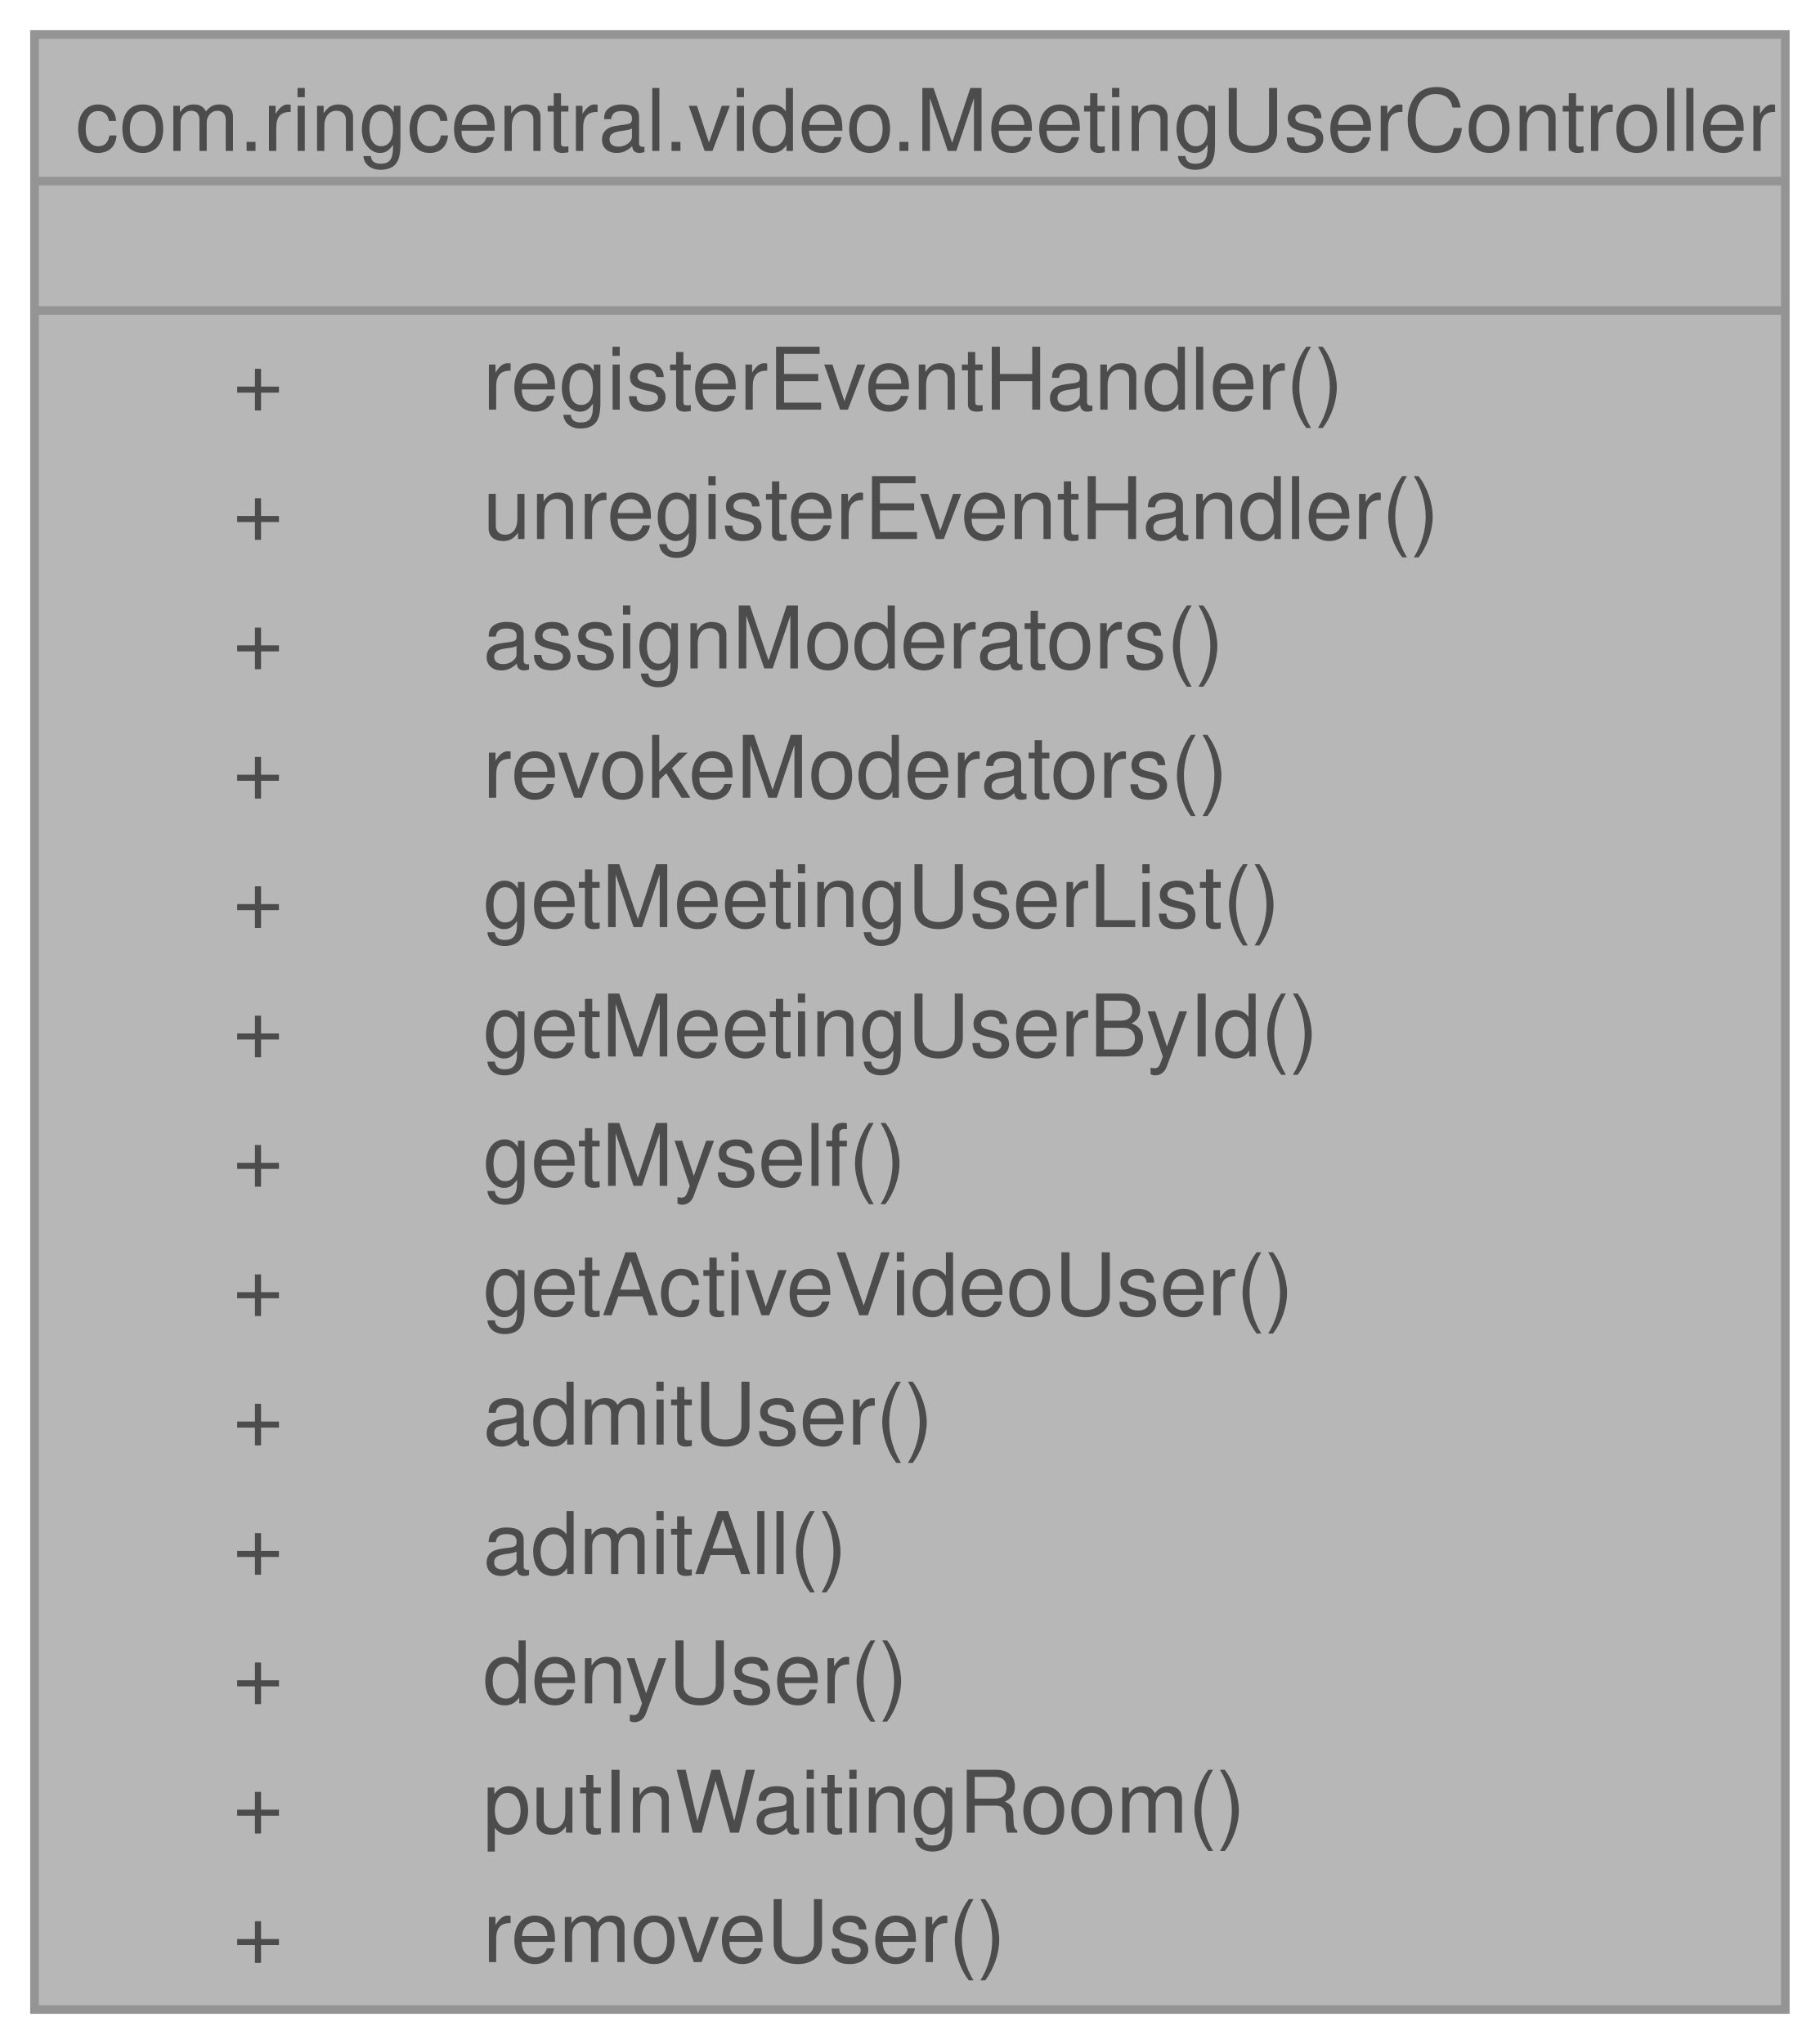
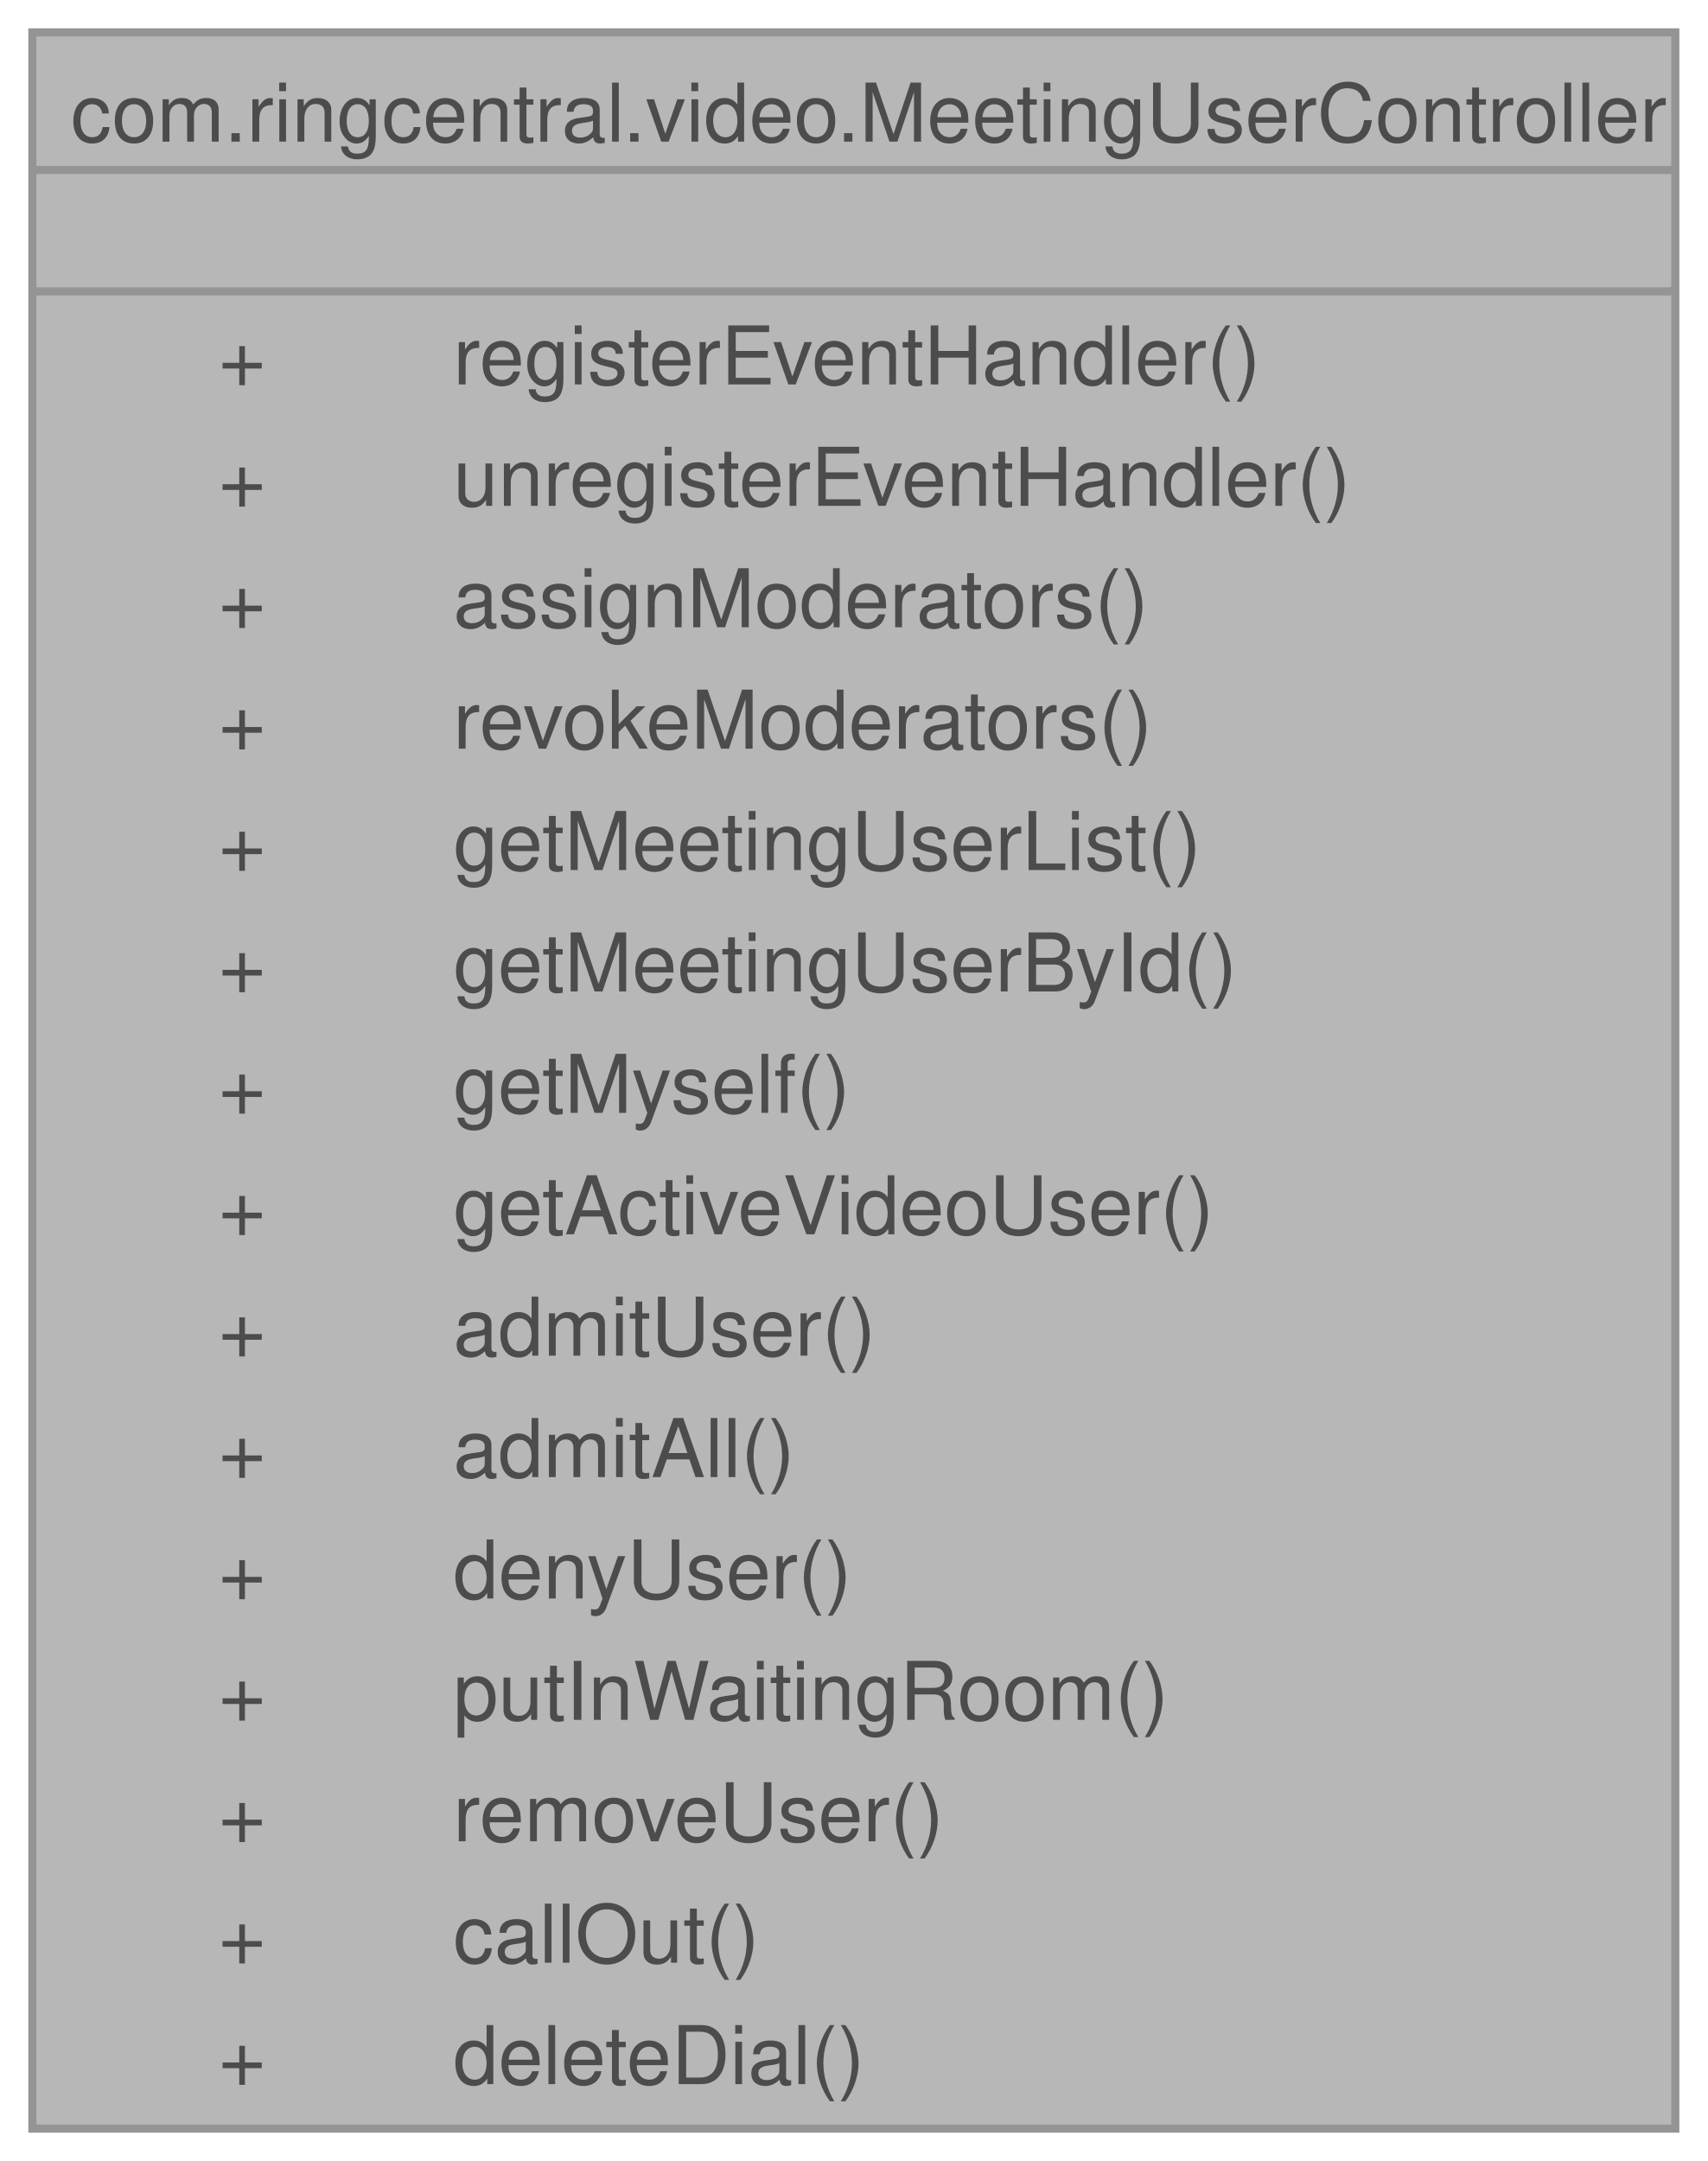
- <svg xmlns="http://www.w3.org/2000/svg" xmlns:xlink="http://www.w3.org/1999/xlink" width="211pt" height="237pt" viewBox="0.00 0.00 211.00 237.00">
+ <svg xmlns="http://www.w3.org/2000/svg" xmlns:xlink="http://www.w3.org/1999/xlink" width="211pt" height="267pt" viewBox="0.00 0.00 211.00 267.00">
  <svg id="main" version="1.1" xml:space="preserve">
    <style type="text/css">
.node, .edge {opacity: 0.7;}
.node.selected, .edge.selected {opacity: 1;}
.edge:hover path { stroke: red; }
.edge:hover polygon { stroke: red; fill: red; }
</style>
    <svg id="graph" class="graph">
-       <g id="graph0" class="graph" transform="scale(1 1) rotate(0) translate(4 233)">
+       <g id="graph0" class="graph" transform="scale(1 1) rotate(0) translate(4 263)">
        <g id="Node000001" class="node">
          <g id="a_Node000001">
            <a xlink:title=" ">
-               <polygon fill="#999999" stroke="none" points="203,-229 0,-229 0,0 203,0 203,-229" />
-               <text text-anchor="start" x="4.75" y="-215.5" font-family="Helvetica,sans-Serif" font-size="10.00">com.ringcentral.video.MeetingUserController</text>
-               <text text-anchor="start" x="100" y="-200.5" font-family="Helvetica,sans-Serif" font-size="10.00"> </text>
+               <polygon fill="#999999" stroke="none" points="203,-259 0,-259 0,0 203,0 203,-259" />
+               <text text-anchor="start" x="4.75" y="-245.5" font-family="Helvetica,sans-Serif" font-size="10.00">com.ringcentral.video.MeetingUserController</text>
+               <text text-anchor="start" x="100" y="-230.5" font-family="Helvetica,sans-Serif" font-size="10.00"> </text>
+               <text text-anchor="start" x="23" y="-215.5" font-family="Helvetica,sans-Serif" font-size="10.00">+</text>
+               <text text-anchor="start" x="52" y="-215.5" font-family="Helvetica,sans-Serif" font-size="10.00">registerEventHandler()</text>
+               <text text-anchor="start" x="23" y="-200.5" font-family="Helvetica,sans-Serif" font-size="10.00">+</text>
+               <text text-anchor="start" x="52" y="-200.5" font-family="Helvetica,sans-Serif" font-size="10.00">unregisterEventHandler()</text>
              <text text-anchor="start" x="23" y="-185.5" font-family="Helvetica,sans-Serif" font-size="10.00">+</text>
-               <text text-anchor="start" x="52" y="-185.5" font-family="Helvetica,sans-Serif" font-size="10.00">registerEventHandler()</text>
+               <text text-anchor="start" x="52" y="-185.5" font-family="Helvetica,sans-Serif" font-size="10.00">assignModerators()</text>
              <text text-anchor="start" x="23" y="-170.5" font-family="Helvetica,sans-Serif" font-size="10.00">+</text>
-               <text text-anchor="start" x="52" y="-170.5" font-family="Helvetica,sans-Serif" font-size="10.00">unregisterEventHandler()</text>
+               <text text-anchor="start" x="52" y="-170.5" font-family="Helvetica,sans-Serif" font-size="10.00">revokeModerators()</text>
              <text text-anchor="start" x="23" y="-155.5" font-family="Helvetica,sans-Serif" font-size="10.00">+</text>
-               <text text-anchor="start" x="52" y="-155.5" font-family="Helvetica,sans-Serif" font-size="10.00">assignModerators()</text>
+               <text text-anchor="start" x="52" y="-155.5" font-family="Helvetica,sans-Serif" font-size="10.00">getMeetingUserList()</text>
              <text text-anchor="start" x="23" y="-140.5" font-family="Helvetica,sans-Serif" font-size="10.00">+</text>
-               <text text-anchor="start" x="52" y="-140.5" font-family="Helvetica,sans-Serif" font-size="10.00">revokeModerators()</text>
+               <text text-anchor="start" x="52" y="-140.5" font-family="Helvetica,sans-Serif" font-size="10.00">getMeetingUserById()</text>
              <text text-anchor="start" x="23" y="-125.5" font-family="Helvetica,sans-Serif" font-size="10.00">+</text>
-               <text text-anchor="start" x="52" y="-125.5" font-family="Helvetica,sans-Serif" font-size="10.00">getMeetingUserList()</text>
+               <text text-anchor="start" x="52" y="-125.5" font-family="Helvetica,sans-Serif" font-size="10.00">getMyself()</text>
              <text text-anchor="start" x="23" y="-110.5" font-family="Helvetica,sans-Serif" font-size="10.00">+</text>
-               <text text-anchor="start" x="52" y="-110.5" font-family="Helvetica,sans-Serif" font-size="10.00">getMeetingUserById()</text>
+               <text text-anchor="start" x="52" y="-110.5" font-family="Helvetica,sans-Serif" font-size="10.00">getActiveVideoUser()</text>
              <text text-anchor="start" x="23" y="-95.5" font-family="Helvetica,sans-Serif" font-size="10.00">+</text>
-               <text text-anchor="start" x="52" y="-95.5" font-family="Helvetica,sans-Serif" font-size="10.00">getMyself()</text>
+               <text text-anchor="start" x="52" y="-95.5" font-family="Helvetica,sans-Serif" font-size="10.00">admitUser()</text>
              <text text-anchor="start" x="23" y="-80.5" font-family="Helvetica,sans-Serif" font-size="10.00">+</text>
-               <text text-anchor="start" x="52" y="-80.5" font-family="Helvetica,sans-Serif" font-size="10.00">getActiveVideoUser()</text>
+               <text text-anchor="start" x="52" y="-80.5" font-family="Helvetica,sans-Serif" font-size="10.00">admitAll()</text>
              <text text-anchor="start" x="23" y="-65.5" font-family="Helvetica,sans-Serif" font-size="10.00">+</text>
-               <text text-anchor="start" x="52" y="-65.5" font-family="Helvetica,sans-Serif" font-size="10.00">admitUser()</text>
+               <text text-anchor="start" x="52" y="-65.5" font-family="Helvetica,sans-Serif" font-size="10.00">denyUser()</text>
              <text text-anchor="start" x="23" y="-50.5" font-family="Helvetica,sans-Serif" font-size="10.00">+</text>
-               <text text-anchor="start" x="52" y="-50.5" font-family="Helvetica,sans-Serif" font-size="10.00">admitAll()</text>
+               <text text-anchor="start" x="52" y="-50.5" font-family="Helvetica,sans-Serif" font-size="10.00">putInWaitingRoom()</text>
              <text text-anchor="start" x="23" y="-35.5" font-family="Helvetica,sans-Serif" font-size="10.00">+</text>
-               <text text-anchor="start" x="52" y="-35.5" font-family="Helvetica,sans-Serif" font-size="10.00">denyUser()</text>
+               <text text-anchor="start" x="52" y="-35.5" font-family="Helvetica,sans-Serif" font-size="10.00">removeUser()</text>
              <text text-anchor="start" x="23" y="-20.5" font-family="Helvetica,sans-Serif" font-size="10.00">+</text>
-               <text text-anchor="start" x="52" y="-20.5" font-family="Helvetica,sans-Serif" font-size="10.00">putInWaitingRoom()</text>
+               <text text-anchor="start" x="52" y="-20.5" font-family="Helvetica,sans-Serif" font-size="10.00">callOut()</text>
              <text text-anchor="start" x="23" y="-5.5" font-family="Helvetica,sans-Serif" font-size="10.00">+</text>
-               <text text-anchor="start" x="52" y="-5.5" font-family="Helvetica,sans-Serif" font-size="10.00">removeUser()</text>
-               <polygon fill="#666666" stroke="#666666" points="0,-212 0,-212 203,-212 203,-212 0,-212" />
-               <polygon fill="#666666" stroke="#666666" points="0,-197 0,-197 203,-197 203,-197 0,-197" />
-               <polygon fill="none" stroke="#666666" points="0,0 0,-229 203,-229 203,0 0,0" />
+               <text text-anchor="start" x="52" y="-5.5" font-family="Helvetica,sans-Serif" font-size="10.00">deleteDial()</text>
+               <polygon fill="#666666" stroke="#666666" points="0,-242 0,-242 203,-242 203,-242 0,-242" />
+               <polygon fill="#666666" stroke="#666666" points="0,-227 0,-227 203,-227 203,-227 0,-227" />
+               <polygon fill="none" stroke="#666666" points="0,0 0,-259 203,-259 203,0 0,0" />
            </a>
          </g>
        </g>
      </g>
    </svg>
  </svg>
  <style type="text/css">

[data-mouse-over-selected='false'] { opacity: 0.7; }
[data-mouse-over-selected='true']  { opacity: 1.0; }

</style>
</svg>
